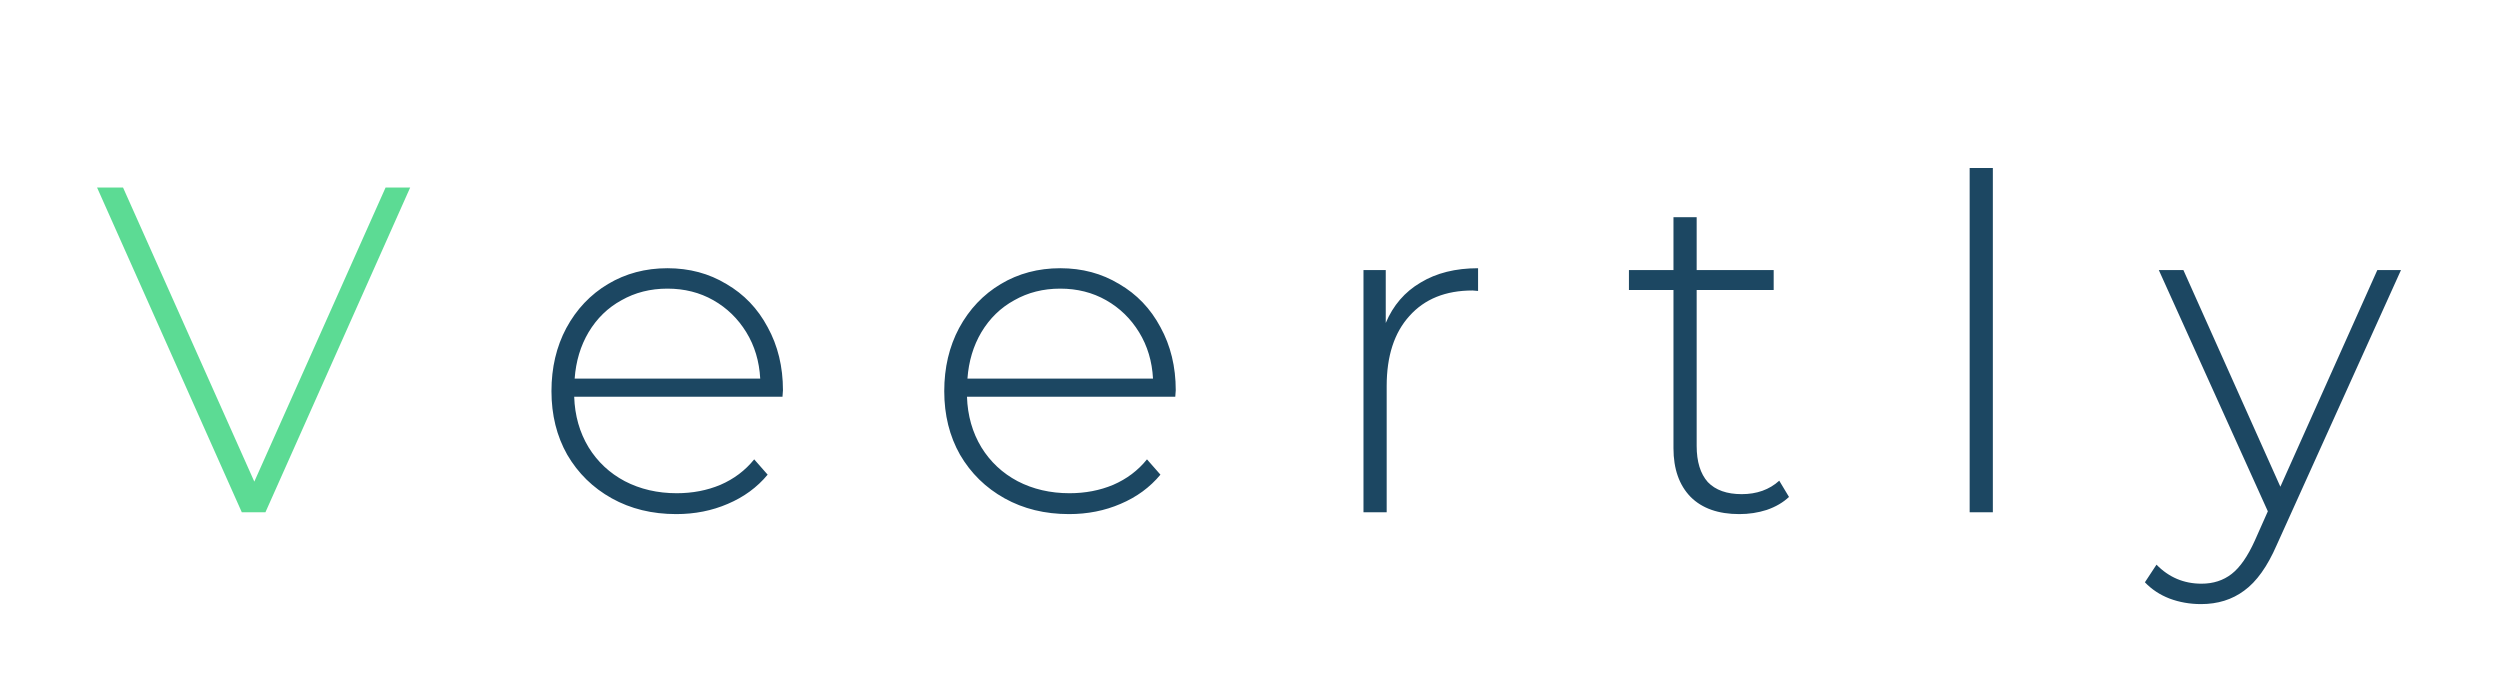
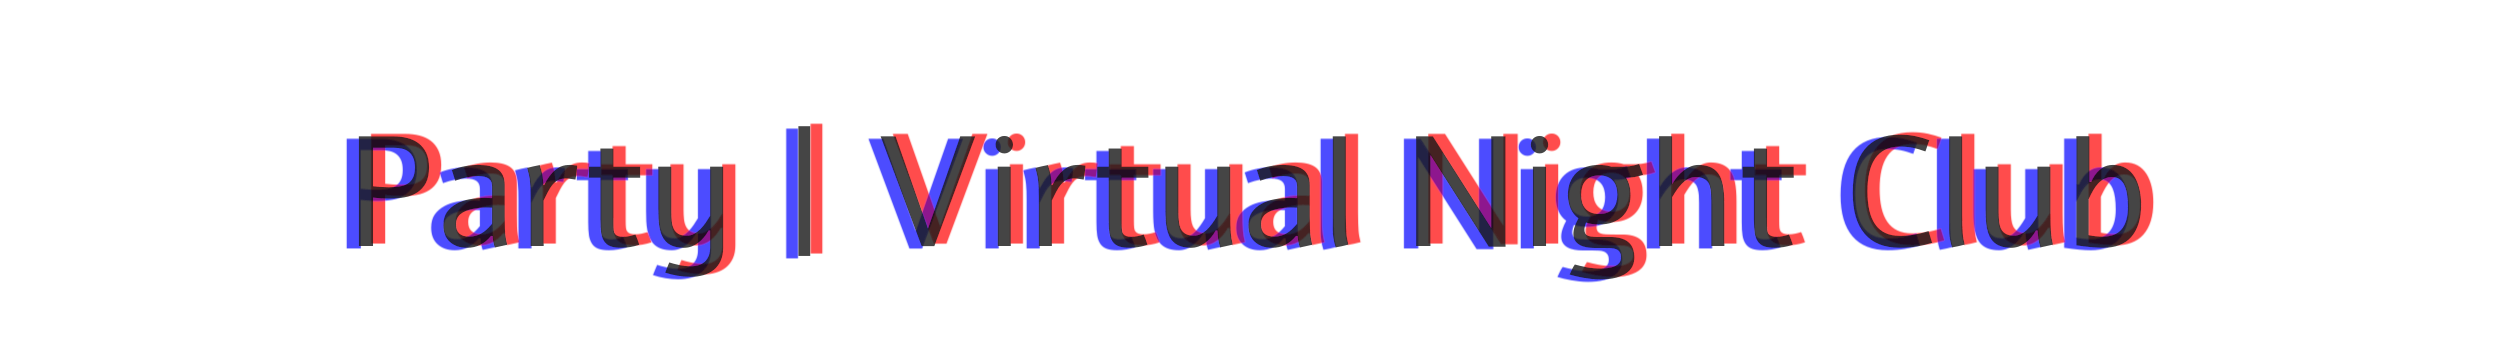
- <svg xmlns="http://www.w3.org/2000/svg" width="776" height="214" viewBox="0 0 776 214" fill="none">
-   <path d="M127.322 58.2L82.394 159H75.05L30.122 58.2H38.186L78.938 149.496L119.69 58.2H127.322Z" fill="#5CDB94" />
-   <path d="M242.885 123.144H178.229C178.421 129 179.909 134.232 182.693 138.84C185.477 143.352 189.221 146.856 193.925 149.352C198.725 151.848 204.101 153.096 210.053 153.096C214.949 153.096 219.461 152.232 223.589 150.504C227.813 148.68 231.317 146.04 234.101 142.584L238.277 147.336C235.013 151.272 230.885 154.296 225.893 156.408C220.997 158.52 215.669 159.576 209.909 159.576C202.421 159.576 195.749 157.944 189.893 154.68C184.037 151.416 179.429 146.904 176.069 141.144C172.805 135.384 171.173 128.808 171.173 121.416C171.173 114.12 172.709 107.592 175.781 101.832C178.949 95.976 183.269 91.416 188.741 88.152C194.213 84.888 200.357 83.256 207.173 83.256C213.989 83.256 220.085 84.888 225.461 88.152C230.933 91.32 235.205 95.784 238.277 101.544C241.445 107.304 243.029 113.832 243.029 121.128L242.885 123.144ZM207.173 89.592C201.893 89.592 197.141 90.792 192.917 93.192C188.693 95.496 185.285 98.808 182.693 103.128C180.197 107.352 178.757 112.152 178.373 117.528H235.973C235.685 112.152 234.245 107.352 231.653 103.128C229.061 98.904 225.653 95.592 221.429 93.192C217.205 90.792 212.453 89.592 207.173 89.592ZM364.807 123.144H300.151C300.343 129 301.831 134.232 304.615 138.84C307.399 143.352 311.143 146.856 315.847 149.352C320.647 151.848 326.023 153.096 331.975 153.096C336.871 153.096 341.383 152.232 345.511 150.504C349.735 148.68 353.239 146.04 356.023 142.584L360.199 147.336C356.935 151.272 352.807 154.296 347.815 156.408C342.919 158.52 337.591 159.576 331.831 159.576C324.343 159.576 317.671 157.944 311.815 154.68C305.959 151.416 301.351 146.904 297.991 141.144C294.727 135.384 293.095 128.808 293.095 121.416C293.095 114.12 294.631 107.592 297.703 101.832C300.871 95.976 305.191 91.416 310.663 88.152C316.135 84.888 322.279 83.256 329.095 83.256C335.911 83.256 342.007 84.888 347.383 88.152C352.855 91.32 357.127 95.784 360.199 101.544C363.367 107.304 364.951 113.832 364.951 121.128L364.807 123.144ZM329.095 89.592C323.815 89.592 319.063 90.792 314.839 93.192C310.615 95.496 307.207 98.808 304.615 103.128C302.119 107.352 300.679 112.152 300.295 117.528H357.895C357.607 112.152 356.167 107.352 353.575 103.128C350.983 98.904 347.575 95.592 343.351 93.192C339.127 90.792 334.375 89.592 329.095 89.592ZM430.137 100.248C432.441 94.776 436.041 90.6 440.937 87.72C445.833 84.744 451.785 83.256 458.793 83.256V90.312L457.065 90.168C448.713 90.168 442.185 92.808 437.481 98.088C432.777 103.272 430.425 110.52 430.425 119.832V159H423.225V83.832H430.137V100.248ZM555.302 154.248C553.478 155.976 551.174 157.32 548.39 158.28C545.702 159.144 542.87 159.576 539.894 159.576C533.366 159.576 528.326 157.8 524.774 154.248C521.222 150.6 519.446 145.56 519.446 139.128V90.024H505.622V83.832H519.446V67.416H526.646V83.832H550.55V90.024H526.646V138.408C526.646 143.304 527.798 147.048 530.102 149.64C532.502 152.136 536.006 153.384 540.614 153.384C545.318 153.384 549.206 151.992 552.278 149.208L555.302 154.248ZM611.381 52.152H618.581V159H611.381V52.152ZM745.264 83.832L706.672 169.224C703.792 175.848 700.432 180.552 696.592 183.336C692.848 186.12 688.384 187.512 683.2 187.512C679.744 187.512 676.48 186.936 673.408 185.784C670.432 184.632 667.888 182.952 665.776 180.744L669.376 175.272C673.216 179.208 677.872 181.176 683.344 181.176C686.992 181.176 690.112 180.168 692.704 178.152C695.296 176.136 697.696 172.68 699.904 167.784L703.936 158.712L670.096 83.832H677.728L707.824 151.08L737.92 83.832H745.264Z" fill="#1C4762" />
+ <svg xmlns="http://www.w3.org/2000/svg" width="1024.7px" height="138.83px" viewBox="-262.35 5.585 1024.7 138.83" style="background: rgba(0, 0, 0, 0);" preserveAspectRatio="xMidYMid">
+   <defs>
+     <filter id="editing-vr">
+       <feFlood flood-color="#f00" flood-opacity="0.7" result="c1" />
+       <feFlood flood-color="#00f" flood-opacity="0.7" result="c3" />
+       <feComposite operator="in" in="c1" in2="SourceAlpha" result="text-c1" />
+       <feComposite operator="in" in="c3" in2="SourceAlpha" result="text-c3" />
+       <feOffset in="text-c1" dx="5" dy="-1" result="text1" />
+       <feOffset in="text-c3" dx="-5" dy="1" result="text3" />
+       <feBlend in="SourceGraphic" in2="text1" mode="multiply" result="text4" />
+       <feBlend in="text4" in2="text3" mode="multiply" />
+     </filter>
+   </defs>
+   <g filter="url(#editing-vr)">
+     <g transform="translate(-121.045, 106.405)">
+       <path d="M5.78-44.94L19.84-44.94L19.84-44.94Q22.94-44.94 25.63-44.27L25.63-44.27L25.63-44.27Q28.31-43.59 30.30-42.08L30.30-42.08L30.30-42.08Q32.28-40.56 33.42-38.13L33.42-38.13L33.42-38.13Q34.56-35.69 34.56-32.19L34.56-32.19L34.56-32.19Q34.56-28.28 33.25-25.81L33.25-25.81L33.25-25.81Q31.94-23.34 29.70-21.91L29.70-21.91L29.70-21.91Q27.47-20.47 24.52-19.94L24.52-19.94L24.52-19.94Q21.56-19.41 18.28-19.41L18.28-19.41L18.28-19.41Q16.50-19.41 14.80-19.53L14.80-19.53L14.80-19.53Q13.09-19.66 11.59-19.81L11.59-19.81L11.59 0L5.78 0L5.78-44.94ZM11.59-40.25L11.59-24.50L11.59-24.50Q13.09-24.31 14.73-24.20L14.73-24.20L14.73-24.20Q16.38-24.09 18.03-24.09L18.03-24.09L18.03-24.09Q20.41-24.09 22.39-24.39L22.39-24.39L22.39-24.39Q24.38-24.69 25.78-25.56L25.78-25.56L25.78-25.56Q27.19-26.44 27.97-28.03L27.97-28.03L27.97-28.03Q28.75-29.63 28.75-32.19L28.75-32.19L28.75-32.19Q28.75-34.53 28.09-36.08L28.09-36.08L28.09-36.08Q27.44-37.63 26.27-38.56L26.27-38.56L26.27-38.56Q25.09-39.50 23.45-39.88L23.45-39.88L23.45-39.88Q21.81-40.25 19.84-40.25L19.84-40.25L11.59-40.25ZM45.25-26.75L45.25-26.75L43.88-31.13L43.88-31.13Q49.13-33.22 54.88-33.22L54.88-33.22L54.88-33.22Q59.91-33.22 62.56-31.53L62.56-31.53L62.56-31.53Q65.59-29.59 65.59-24.94L65.59-24.94L65.59-12.16L65.59-12.16Q65.59-9.59 65.66-6.91L65.66-6.91L65.66-6.91Q65.69-5.31 65.97-3.59L65.97-3.59L65.97-3.59Q66.22-1.97 66.63-0.50L66.63-0.50L61.50 0.63L61.50 0.63Q60.78-1.47 60.59-4.06L60.59-4.06L59.97-4.13L59.97-4.13Q56.09 0.75 50.09 0.75L50.09 0.75L50.09 0.75Q45.72 0.75 43.06-1.67L43.06-1.67L43.06-1.67Q40.41-4.09 40.41-8.50L40.41-8.50L40.41-8.50Q40.41-11.78 41.86-13.88L41.86-13.88L41.86-13.88Q43.31-15.97 45.97-17.41L45.97-17.41L45.97-17.41Q50.16-19.69 57.69-19.69L57.69-19.69L57.69-19.69Q58.69-19.69 60.38-19.63L60.38-19.63L60.38-24.38L60.38-24.38Q60.38-26.63 59-27.63L59-27.63L59-27.63Q57.63-28.63 54.69-28.63L54.69-28.63L54.69-28.63Q50.41-28.63 45.25-26.75ZM60.38-9.13L60.38-9.13L60.38-15.69L60.38-15.69Q59.53-15.75 57.91-15.75L57.91-15.75L57.91-15.75Q55.16-15.75 52.84-15.28L52.84-15.28L52.84-15.28Q49.41-14.59 47.52-13.11L47.52-13.11L47.52-13.11Q45.63-11.63 45.63-8.84L45.63-8.84L45.63-8.84Q45.63-3.84 51.06-3.84L51.06-3.84L51.06-3.84Q53.88-3.84 56.31-5.34L56.31-5.34L56.31-5.34Q58.31-6.59 60.38-9.13ZM81.44-24.97L81.72-24.97L81.72-24.97Q82.69-26.91 83.80-28.47L83.80-28.47L83.80-28.47Q84.91-30.03 86.25-31.13L86.25-31.13L86.25-31.13Q87.47-32.19 88.94-32.70L88.94-32.70L88.94-32.70Q90.41-33.22 92.28-33.22L92.28-33.22L92.28-33.22Q92.91-33.22 93.73-33.16L93.73-33.16L93.73-33.16Q94.56-33.09 95.31-32.94L95.31-32.94L95.31-32.94Q95.19-31.38 95.02-30L95.02-30L95.02-30Q94.84-28.63 94.56-27.22L94.56-27.22L94.56-27.22Q93-27.50 91.70-27.63L91.70-27.63L91.70-27.63Q90.41-27.75 89.25-27.56L89.25-27.56L89.25-27.56Q87.88-27.31 86.86-26.64L86.86-26.64L86.86-26.64Q85.84-25.97 84.98-24.86L84.98-24.86L84.98-24.86Q84.13-23.75 83.31-22.20L83.31-22.20L83.31-22.20Q82.50-20.66 81.53-18.66L81.53-18.66L81.53 0L76.16 0L76.16-20.03L76.16-20.03Q76.16-22 76.11-23.50L76.11-23.50L76.11-23.50Q76.06-25 75.92-26.36L75.92-26.36L75.92-26.36Q75.78-27.72 75.50-29.05L75.50-29.05L75.50-29.05Q75.22-30.38 74.75-32L74.75-32L74.75-32Q76.06-32.34 77.33-32.63L77.33-32.63L77.33-32.63Q78.59-32.91 79.91-33.16L79.91-33.16L79.91-33.16Q80.34-31.91 80.61-30.94L80.61-30.94L80.61-30.94Q80.88-29.97 81.03-29.05L81.03-29.05L81.03-29.05Q81.19-28.13 81.27-27.17L81.27-27.17L81.27-27.17Q81.34-26.22 81.44-24.97L81.44-24.97ZM104.78-32.50L104.78-39.94L110.16-39.94L110.16-32.50L121.09-32.50L121.09-27.97L110.16-27.97L110.16-9.31L110.16-9.31Q110.16-7.44 110.27-6.45L110.27-6.45L110.27-6.45Q110.38-5.47 110.81-4.91L110.81-4.91L110.81-4.91Q111.63-3.78 114.09-3.78L114.09-3.78L114.09-3.78Q115.47-3.78 116.75-4.06L116.75-4.06L116.75-4.06Q118.06-4.34 119.16-4.69L119.16-4.69L119.16-4.69Q120.03-2.78 120.75-0.50L120.75-0.50L120.75-0.50Q117.06 0.75 113.31 0.75L113.31 0.75L113.31 0.75Q110.59 0.75 108.95 0.14L108.95 0.14L108.95 0.14Q107.31-0.47 106.38-1.84L106.38-1.84L106.38-1.84Q105.41-3.28 105.09-5.28L105.09-5.28L105.09-5.28Q104.78-7.28 104.78-10.81L104.78-10.81L104.78-27.97L100.09-27.97L100.09-32.50L104.78-32.50ZM149.75-32.50L155.13-32.50L155.13 0.72L155.13 0.72Q155.13 3.81 154.11 6.06L154.11 6.06L154.11 6.06Q153.09 8.31 151.30 9.78L151.30 9.78L151.30 9.78Q149.50 11.25 147.03 11.95L147.03 11.95L147.03 11.95Q144.56 12.66 141.66 12.66L141.66 12.66L141.66 12.66Q139.03 12.66 136.38 12.20L136.38 12.20L136.38 12.20Q133.72 11.75 131.31 10.94L131.31 10.94L131.31 10.94Q131.72 9.84 132.16 8.81L132.16 8.81L132.16 8.81Q132.59 7.78 133.03 6.75L133.03 6.75L133.03 6.75Q133.78 7 134.83 7.28L134.83 7.28L134.83 7.28Q135.88 7.56 137.05 7.80L137.05 7.80L137.05 7.80Q138.22 8.03 139.45 8.17L139.45 8.17L139.45 8.17Q140.69 8.31 141.84 8.31L141.84 8.31L141.84 8.31Q143.66 8.31 145.13 7.83L145.13 7.83L145.13 7.83Q146.59 7.34 147.63 6.38L147.63 6.38L147.63 6.38Q148.66 5.41 149.20 3.98L149.20 3.98L149.20 3.98Q149.75 2.56 149.75 0.72L149.75 0.72L149.75-6.34L149.16-6.34L149.16-6.34Q148.34-4.88 147.28-3.58L147.28-3.58L147.28-3.58Q146.22-2.28 144.94-1.31L144.94-1.31L144.94-1.31Q143.66-0.34 142.17 0.20L142.17 0.20L142.17 0.20Q140.69 0.75 139.03 0.75L139.03 0.75L139.03 0.75Q136.75 0.75 135.06 0.23L135.06 0.23L135.06 0.23Q133.38-0.28 132.17-1.30L132.17-1.30L132.17-1.30Q130.97-2.31 130.20-3.83L130.20-3.83L130.20-3.83Q129.44-5.34 129.03-7.34L129.03-7.34L129.03-7.34Q128.69-9.13 128.59-11.16L128.59-11.16L128.59-11.16Q128.50-13.19 128.50-15.34L128.50-15.34L128.50-32.50L133.88-32.50L133.88-13.84L133.88-13.84Q133.88-11.81 134.06-10.05L134.06-10.05L134.06-10.05Q134.25-8.28 134.89-6.98L134.89-6.98L134.89-6.98Q135.53-5.69 136.78-4.95L136.78-4.95L136.78-4.95Q138.03-4.22 140.19-4.22L140.19-4.22L140.19-4.22Q141.78-4.22 143.19-4.98L143.19-4.98L143.19-4.98Q144.59-5.75 145.78-6.94L145.78-6.94L145.78-6.94Q146.97-8.13 147.95-9.56L147.95-9.56L147.95-9.56Q148.94-11 149.75-12.38L149.75-12.38L149.75-32.50ZM185.94 4.09L185.94-49.09L190.78-49.09L190.78 4.09L185.94 4.09ZM239.06-7.16L252.28-44.94L258.44-44.94L241.66 0.06L236.44 0.06L219.63-44.94L225.78-44.94L239.06-7.16ZM270.38-45.09L270.38-45.09L270.38-45.09Q271.81-45.09 272.88-44.09L272.88-44.09L272.88-44.09Q273.91-43 273.91-41.53L273.91-41.53L273.91-41.53Q273.91-40.03 272.88-39L272.88-39L272.88-39Q271.81-37.94 270.38-37.94L270.38-37.94L270.38-37.94Q268.88-37.94 267.81-39L267.81-39L267.81-39Q266.75-40 266.75-41.53L266.75-41.53L266.75-41.53Q266.75-43.03 267.81-44.09L267.81-44.09L267.81-44.09Q268.88-45.09 270.38-45.09ZM267.63 0L267.63-32.50L273-32.50L273 0L267.63 0ZM289.75-24.97L290.03-24.97L290.03-24.97Q291-26.91 292.11-28.47L292.11-28.47L292.11-28.47Q293.22-30.03 294.56-31.13L294.56-31.13L294.56-31.13Q295.78-32.19 297.25-32.70L297.25-32.70L297.25-32.70Q298.72-33.22 300.59-33.22L300.59-33.22L300.59-33.22Q301.22-33.22 302.05-33.16L302.05-33.16L302.05-33.16Q302.88-33.09 303.63-32.94L303.63-32.94L303.63-32.94Q303.50-31.38 303.33-30L303.33-30L303.33-30Q303.16-28.63 302.88-27.22L302.88-27.22L302.88-27.22Q301.31-27.50 300.02-27.63L300.02-27.63L300.02-27.63Q298.72-27.75 297.56-27.56L297.56-27.56L297.56-27.56Q296.19-27.31 295.17-26.64L295.17-26.64L295.17-26.64Q294.16-25.97 293.30-24.86L293.30-24.86L293.30-24.86Q292.44-23.75 291.63-22.20L291.63-22.20L291.63-22.20Q290.81-20.66 289.84-18.66L289.84-18.66L289.84 0L284.47 0L284.47-20.03L284.47-20.03Q284.47-22 284.42-23.50L284.42-23.50L284.42-23.50Q284.38-25 284.23-26.36L284.23-26.36L284.23-26.36Q284.09-27.72 283.81-29.05L283.81-29.05L283.81-29.05Q283.53-30.38 283.06-32L283.06-32L283.06-32Q284.38-32.34 285.64-32.63L285.64-32.63L285.64-32.63Q286.91-32.91 288.22-33.16L288.22-33.16L288.22-33.16Q288.66-31.91 288.92-30.94L288.92-30.94L288.92-30.94Q289.19-29.97 289.34-29.05L289.34-29.05L289.34-29.05Q289.50-28.13 289.58-27.17L289.58-27.17L289.58-27.17Q289.66-26.22 289.75-24.97L289.75-24.97ZM313.09-32.50L313.09-39.94L318.47-39.94L318.47-32.50L329.41-32.50L329.41-27.97L318.47-27.97L318.47-9.31L318.47-9.31Q318.47-7.44 318.58-6.45L318.58-6.45L318.58-6.45Q318.69-5.47 319.13-4.91L319.13-4.91L319.13-4.91Q319.94-3.78 322.41-3.78L322.41-3.78L322.41-3.78Q323.78-3.78 325.06-4.06L325.06-4.06L325.06-4.06Q326.38-4.34 327.47-4.69L327.47-4.69L327.47-4.69Q328.34-2.78 329.06-0.50L329.06-0.50L329.06-0.50Q325.38 0.75 321.63 0.75L321.63 0.75L321.63 0.75Q318.91 0.75 317.27 0.14L317.27 0.14L317.27 0.14Q315.63-0.47 314.69-1.84L314.69-1.84L314.69-1.84Q313.72-3.28 313.41-5.28L313.41-5.28L313.41-5.28Q313.09-7.28 313.09-10.81L313.09-10.81L313.09-27.97L308.41-27.97L308.41-32.50L313.09-32.50ZM364-0.56L364-0.56L358.81 0.59L358.81 0.59Q358.22-1.28 357.97-3.03L357.97-3.03L357.97-3.03Q357.84-3.84 357.66-6.34L357.66-6.34L357-6.34L357-6.34Q355.28-3.19 352.75-1.31L352.75-1.31L352.75-1.31Q349.97 0.75 346.88 0.75L346.88 0.75L346.88 0.75Q342.22 0.75 339.78-1.50L339.78-1.50L339.78-1.50Q337.69-3.41 336.88-7.34L336.88-7.34L336.88-7.34Q336.34-10.03 336.34-15.34L336.34-15.34L336.34-32.50L341.72-32.50L341.72-13.84L341.72-13.84Q341.72-9.19 342.63-7.19L342.63-7.19L342.63-7.19Q343.97-4.22 348.03-4.22L348.03-4.22L348.03-4.22Q350.91-4.22 353.66-6.97L353.66-6.97L353.66-6.97Q355.50-8.81 357.59-12.38L357.59-12.38L357.59-32.50L362.97-32.50L362.97-12.44L362.97-12.44Q362.97-8.28 363.19-5.22L363.19-5.22L363.19-5.22Q363.31-3.31 364-0.56ZM375.22-26.75L375.22-26.75L373.84-31.13L373.84-31.13Q379.09-33.22 384.84-33.22L384.84-33.22L384.84-33.22Q389.88-33.22 392.53-31.53L392.53-31.53L392.53-31.53Q395.56-29.59 395.56-24.94L395.56-24.94L395.56-12.16L395.56-12.16Q395.56-9.59 395.63-6.91L395.63-6.91L395.63-6.91Q395.66-5.31 395.94-3.59L395.94-3.59L395.94-3.59Q396.19-1.97 396.59-0.50L396.59-0.50L391.47 0.63L391.47 0.63Q390.75-1.47 390.56-4.06L390.56-4.06L389.94-4.13L389.94-4.13Q386.06 0.75 380.06 0.75L380.06 0.75L380.06 0.75Q375.69 0.75 373.03-1.67L373.03-1.67L373.03-1.67Q370.38-4.09 370.38-8.50L370.38-8.50L370.38-8.50Q370.38-11.78 371.83-13.88L371.83-13.88L371.83-13.88Q373.28-15.97 375.94-17.41L375.94-17.41L375.94-17.41Q380.13-19.69 387.66-19.69L387.66-19.69L387.66-19.69Q388.66-19.69 390.34-19.63L390.34-19.63L390.34-24.38L390.34-24.38Q390.34-26.63 388.97-27.63L388.97-27.63L388.97-27.63Q387.59-28.63 384.66-28.63L384.66-28.63L384.66-28.63Q380.38-28.63 375.22-26.75ZM390.34-9.13L390.34-9.13L390.34-15.69L390.34-15.69Q389.50-15.75 387.88-15.75L387.88-15.75L387.88-15.75Q385.13-15.75 382.81-15.28L382.81-15.28L382.81-15.28Q379.38-14.59 377.48-13.11L377.48-13.11L377.48-13.11Q375.59-11.63 375.59-8.84L375.59-8.84L375.59-8.84Q375.59-3.84 381.03-3.84L381.03-3.84L381.03-3.84Q383.84-3.84 386.28-5.34L386.28-5.34L386.28-5.34Q388.28-6.59 390.34-9.13ZM410.34-44.94L410.34-12.63L410.34-12.63Q410.34-10.06 410.41-8.33L410.41-8.33L410.41-8.33Q410.47-6.59 410.56-5.28L410.56-5.28L410.56-5.28Q410.66-3.97 410.86-2.91L410.86-2.91L410.86-2.91Q411.06-1.84 411.38-0.56L411.38-0.56L411.38-0.56Q410.06-0.22 408.75 0.08L408.75 0.08L408.75 0.08Q407.44 0.38 406.13 0.59L406.13 0.59L406.13 0.59Q405.50-1.44 405.23-3.13L405.23-3.13L405.23-3.13Q404.97-4.81 404.97-6.44L404.97-6.44L404.97-44.94L410.34-44.94ZM475.78-44.94L475.78 0.31L468.91 0.31L445-37.25L445 0L439.13 0L439.13-44.94L446-44.94L469.91-7.38L469.91-44.94L475.78-44.94ZM489.75-45.09L489.75-45.09L489.75-45.09Q491.19-45.09 492.25-44.09L492.25-44.09L492.25-44.09Q493.28-43 493.28-41.53L493.28-41.53L493.28-41.53Q493.28-40.03 492.25-39L492.25-39L492.25-39Q491.19-37.94 489.75-37.94L489.75-37.94L489.75-37.94Q488.25-37.94 487.19-39L487.19-39L487.19-39Q486.13-40 486.13-41.53L486.13-41.53L486.13-41.53Q486.13-43.03 487.19-44.09L487.19-44.09L487.19-44.09Q488.25-45.09 489.75-45.09ZM487 0L487-32.50L492.38-32.50L492.38 0L487 0ZM519.25-32.50L522.13-32.50L522.13-32.50Q523.47-32.50 524.48-32.53L524.48-32.53L524.48-32.53Q525.50-32.56 526.44-32.67L526.44-32.67L526.44-32.67Q527.38-32.78 528.33-33L528.33-33L528.33-33Q529.28-33.22 530.56-33.63L530.56-33.63L530.56-33.63Q530.97-32.44 531.36-31.38L531.36-31.38L531.36-31.38Q531.75-30.31 532.16-29.19L532.16-29.19L532.16-29.19Q531.16-28.81 530.31-28.59L530.31-28.59L530.31-28.59Q529.47-28.38 528.64-28.23L528.64-28.23L528.64-28.23Q527.81-28.09 526.98-28.05L526.98-28.05L526.98-28.05Q526.16-28 525.22-27.97L525.22-27.97L525.22-27.97Q526.09-26.56 526.56-24.81L526.56-24.81L526.56-24.81Q527.03-23.06 527.03-21L527.03-21L527.03-21Q527.03-18 526.13-15.77L526.13-15.77L526.13-15.77Q525.22-13.53 523.53-11.97L523.53-11.97L523.53-11.97Q521.84-10.41 519.48-9.61L519.48-9.61L519.48-9.61Q517.13-8.81 514.19-8.81L514.19-8.81L514.19-8.81Q512.69-8.81 511.34-8.98L511.34-8.98L511.34-8.98Q510-9.16 508.78-9.59L508.78-9.59L508.78-9.59Q508.50-8.84 508.30-8.06L508.30-8.06L508.30-8.06Q508.09-7.28 508.11-6.58L508.11-6.58L508.11-6.58Q508.13-5.88 508.38-5.30L508.38-5.30L508.38-5.30Q508.63-4.72 509.25-4.38L509.25-4.38L509.25-4.38Q509.56-4.19 509.91-4.08L509.91-4.08L509.91-4.08Q510.25-3.97 510.73-3.89L510.73-3.89L510.73-3.89Q511.22-3.81 511.91-3.77L511.91-3.77L511.91-3.77Q512.59-3.72 513.56-3.72L513.56-3.72L513.56-3.72Q514.50-3.69 515.77-3.69L515.77-3.69L515.77-3.69Q517.03-3.69 518.72-3.69L518.72-3.69L518.72-3.69Q523.59-3.69 526.09-1.64L526.09-1.64L526.09-1.64Q528.59 0.41 528.59 4.72L528.59 4.72L528.59 4.72Q528.59 6.47 528.03 7.83L528.03 7.83L528.03 7.83Q527.47 9.19 526.48 10.19L526.48 10.19L526.48 10.19Q525.50 11.19 524.16 11.86L524.16 11.86L524.16 11.86Q522.81 12.53 521.25 12.95L521.25 12.95L521.25 12.95Q519.69 13.38 517.98 13.55L517.98 13.55L517.98 13.55Q516.28 13.72 514.56 13.72L514.56 13.72L514.56 13.72Q512.84 13.72 511.11 13.53L511.11 13.53L511.11 13.53Q509.38 13.34 507.72 13.06L507.72 13.06L507.72 13.06Q506.06 12.78 504.61 12.42L504.61 12.42L504.61 12.42Q503.16 12.06 502.03 11.72L502.03 11.72L502.03 11.72Q502.47 10.66 503.02 9.59L503.02 9.59L503.02 9.59Q503.56 8.53 504.19 7.59L504.19 7.59L504.19 7.59Q506.16 8.16 508.88 8.69L508.88 8.69L508.88 8.69Q511.59 9.22 514.91 9.22L514.91 9.22L514.91 9.22Q516.41 9.22 517.86 9.03L517.86 9.03L517.86 9.03Q519.31 8.84 520.48 8.33L520.48 8.33L520.48 8.33Q521.66 7.81 522.38 6.95L522.38 6.95L522.38 6.95Q523.09 6.09 523.09 4.72L523.09 4.72L523.09 4.72Q523.09 3.28 522.58 2.50L522.58 2.50L522.58 2.50Q522.06 1.72 521.19 1.34L521.19 1.34L521.19 1.34Q520.31 0.97 519.13 0.91L519.13 0.91L519.13 0.91Q517.94 0.84 516.63 0.84L516.63 0.84L512.53 0.84L512.53 0.84Q510.69 0.84 509.06 0.56L509.06 0.56L509.06 0.56Q507.44 0.28 506.22-0.39L506.22-0.39L506.22-0.39Q505-1.06 504.30-2.16L504.30-2.16L504.30-2.16Q503.59-3.25 503.59-4.84L503.59-4.84L503.59-4.84Q503.59-6.38 504.16-8.02L504.16-8.02L504.16-8.02Q504.72-9.66 505.63-11.34L505.63-11.34L505.63-11.34Q503.56-12.84 502.45-15.31L502.45-15.31L502.45-15.31Q501.34-17.78 501.34-21L501.34-21L501.34-21Q501.34-23.94 502.27-26.20L502.27-26.20L502.27-26.20Q503.19-28.47 504.88-30.06L504.88-30.06L504.88-30.06Q506.56-31.66 508.91-32.44L508.91-32.44L508.91-32.44Q511.25-33.22 514.19-33.22L514.19-33.22L514.19-33.22Q516.94-33.22 519.25-32.50L519.25-32.50ZM514.19-28.91L514.19-28.91L514.19-28.91Q512.22-28.91 510.81-28.31L510.81-28.31L510.81-28.31Q509.41-27.72 508.52-26.67L508.52-26.67L508.52-26.67Q507.63-25.63 507.20-24.17L507.20-24.17L507.20-24.17Q506.78-22.72 506.78-21L506.78-21L506.78-21Q506.78-19.25 507.20-17.81L507.20-17.81L507.20-17.81Q507.63-16.38 508.53-15.33L508.53-15.33L508.53-15.33Q509.44-14.28 510.83-13.70L510.83-13.70L510.83-13.70Q512.22-13.13 514.19-13.13L514.19-13.13L514.19-13.13Q516.16-13.13 517.56-13.70L517.56-13.70L517.56-13.70Q518.97-14.28 519.86-15.33L519.86-15.33L519.86-15.33Q520.75-16.38 521.17-17.83L521.17-17.83L521.17-17.83Q521.59-19.28 521.59-21L521.59-21L521.59-21Q521.59-22.72 521.17-24.17L521.17-24.17L521.17-24.17Q520.75-25.63 519.86-26.67L519.86-26.67L519.86-26.67Q518.97-27.72 517.56-28.31L517.56-28.31L517.56-28.31Q516.16-28.91 514.19-28.91ZM538.72 0L538.72-45L544.09-45L544.09-25.41L544.09-25.41Q546.19-28.97 548.84-30.97L548.84-30.97L548.84-30.97Q551.88-33.22 554.88-33.22L554.88-33.22L554.88-33.22Q559.38-33.22 561.88-30.97L561.88-30.97L561.88-30.97Q564.03-29.03 564.84-25.13L564.84-25.13L564.84-25.13Q565.47-22.16 565.47-17.13L565.47-17.13L565.47 0L560.09 0L560.09-18.63L560.09-18.63Q560.09-20.53 560-21.77L560-21.77L560-21.77Q559.91-23 559.55-24.36L559.55-24.36L559.55-24.36Q559.19-25.72 558.52-26.48L558.52-26.48L558.52-26.48Q557.84-27.25 556.64-27.75L556.64-27.75L556.64-27.75Q555.44-28.25 553.72-28.25L553.72-28.25L553.72-28.25Q550.75-28.25 548-25.44L548-25.44L548-25.44Q546.25-23.66 544.09-20L544.09-20L544.09 0L538.72 0ZM577.59-32.50L577.59-39.94L582.97-39.94L582.97-32.50L593.91-32.50L593.91-27.97L582.97-27.97L582.97-9.31L582.97-9.31Q582.97-7.44 583.08-6.45L583.08-6.45L583.08-6.45Q583.19-5.47 583.63-4.91L583.63-4.91L583.63-4.91Q584.44-3.78 586.91-3.78L586.91-3.78L586.91-3.78Q588.28-3.78 589.56-4.06L589.56-4.06L589.56-4.06Q590.88-4.34 591.97-4.69L591.97-4.69L591.97-4.69Q592.84-2.78 593.56-0.50L593.56-0.50L593.56-0.50Q589.88 0.75 586.13 0.75L586.13 0.75L586.13 0.75Q583.41 0.75 581.77 0.14L581.77 0.14L581.77 0.14Q580.13-0.47 579.19-1.84L579.19-1.84L579.19-1.84Q578.22-3.28 577.91-5.28L577.91-5.28L577.91-5.28Q577.59-7.28 577.59-10.81L577.59-10.81L577.59-27.97L572.91-27.97L572.91-32.50L577.59-32.50ZM649.19-6.09L650.66-1.28L650.66-1.28Q647.75-0.38 644.52 0.19L644.52 0.19L644.52 0.19Q641.28 0.75 637.41 0.75L637.41 0.75L637.41 0.75Q627.84 0.75 622.97-4.97L622.97-4.97L622.97-4.97Q618.09-10.69 618.09-21.81L618.09-21.81L618.09-21.81Q618.09-33.63 622.97-39.63L622.97-39.63L622.97-39.63Q627.84-45.63 637.41-45.63L637.41-45.63L637.41-45.63Q641.03-45.63 643.92-45L643.92-45L643.92-45Q646.81-44.38 649.50-43.38L649.50-43.38L647.88-38.75L647.88-38.75Q646.59-39.22 645.34-39.59L645.34-39.59L645.34-39.59Q644.09-39.97 642.83-40.22L642.83-40.22L642.83-40.22Q641.56-40.47 640.22-40.59L640.22-40.59L640.22-40.59Q638.88-40.72 637.41-40.72L637.41-40.72L637.41-40.72Q633.94-40.72 631.44-39.48L631.44-39.48L631.44-39.48Q628.94-38.25 627.31-35.89L627.31-35.89L627.31-35.89Q625.69-33.53 624.91-30.14L624.91-30.14L624.91-30.14Q624.13-26.75 624.13-22.44L624.13-22.44L624.13-22.44Q624.13-18 624.91-14.59L624.91-14.59L624.91-14.59Q625.69-11.19 627.31-8.86L627.31-8.86L627.31-8.86Q628.94-6.53 631.44-5.34L631.44-5.34L631.44-5.34Q633.94-4.16 637.41-4.16L637.41-4.16L637.41-4.16Q640.59-4.16 643.47-4.69L643.47-4.69L643.47-4.69Q646.34-5.22 649.19-6.09L649.19-6.09ZM662.97-44.94L662.97-12.63L662.97-12.63Q662.97-10.06 663.03-8.33L663.03-8.33L663.03-8.33Q663.09-6.59 663.19-5.28L663.19-5.28L663.19-5.28Q663.28-3.97 663.48-2.91L663.48-2.91L663.48-2.91Q663.69-1.84 664-0.56L664-0.56L664-0.56Q662.69-0.22 661.38 0.08L661.38 0.08L661.38 0.08Q660.06 0.38 658.75 0.59L658.75 0.59L658.75 0.59Q658.13-1.44 657.86-3.13L657.86-3.13L657.86-3.13Q657.59-4.81 657.59-6.44L657.59-6.44L657.59-44.94L662.97-44.94ZM700.19-0.56L700.19-0.56L695 0.59L695 0.59Q694.41-1.28 694.16-3.03L694.16-3.03L694.16-3.03Q694.03-3.84 693.84-6.34L693.84-6.34L693.19-6.34L693.19-6.34Q691.47-3.19 688.94-1.31L688.94-1.31L688.94-1.31Q686.16 0.75 683.06 0.75L683.06 0.75L683.06 0.75Q678.41 0.75 675.97-1.50L675.97-1.50L675.97-1.50Q673.88-3.41 673.06-7.34L673.06-7.34L673.06-7.34Q672.53-10.03 672.53-15.34L672.53-15.34L672.53-32.50L677.91-32.50L677.91-13.84L677.91-13.84Q677.91-9.19 678.81-7.19L678.81-7.19L678.81-7.19Q680.16-4.22 684.22-4.22L684.22-4.22L684.22-4.22Q687.09-4.22 689.84-6.97L689.84-6.97L689.84-6.97Q691.69-8.81 693.78-12.38L693.78-12.38L693.78-32.50L699.16-32.50L699.16-12.44L699.16-12.44Q699.16-8.28 699.38-5.22L699.38-5.22L699.38-5.22Q699.50-3.31 700.19-0.56ZM709.75-0.25L709.75-45L715.13-45L715.13-26.28L715.78-26.22L715.78-26.22Q717.25-29.47 719.25-31.16L719.25-31.16L719.25-31.16Q721.56-33.22 724.84-33.22L724.84-33.22L724.84-33.22Q730.56-33.22 733.59-28.41L733.59-28.41L733.59-28.41Q736.31-23.94 736.31-16.88L736.31-16.88L736.31-16.88Q736.31-8.28 732.22-3.63L732.22-3.63L732.22-3.63Q728.31 0.75 720.66 0.75L720.66 0.75L720.66 0.75Q716.47 0.75 709.75-0.25L709.75-0.25ZM714.81-19.19L714.81-19.19L714.81-4.44L714.81-4.44Q717.69-3.84 720.66-3.84L720.66-3.84L720.66-3.84Q725.72-3.84 728.25-6.81L728.25-6.81L728.25-6.81Q730.88-9.88 730.88-15.91L730.88-15.91L730.88-15.91Q730.88-21.38 729.69-24.34L729.69-24.34L729.69-24.34Q728.13-28.25 724.38-28.25L724.38-28.25L724.38-28.25Q721.09-28.25 718.59-25.50L718.59-25.50L718.59-25.50Q716.84-23.63 714.81-19.19Z" fill="#444" />
+     </g>
+   </g>
+   <style>text {
+   font-size: 64px;
+   font-family: Arial Black;
+   dominant-baseline: central;
+   text-anchor: middle;
+ }</style>
</svg>
